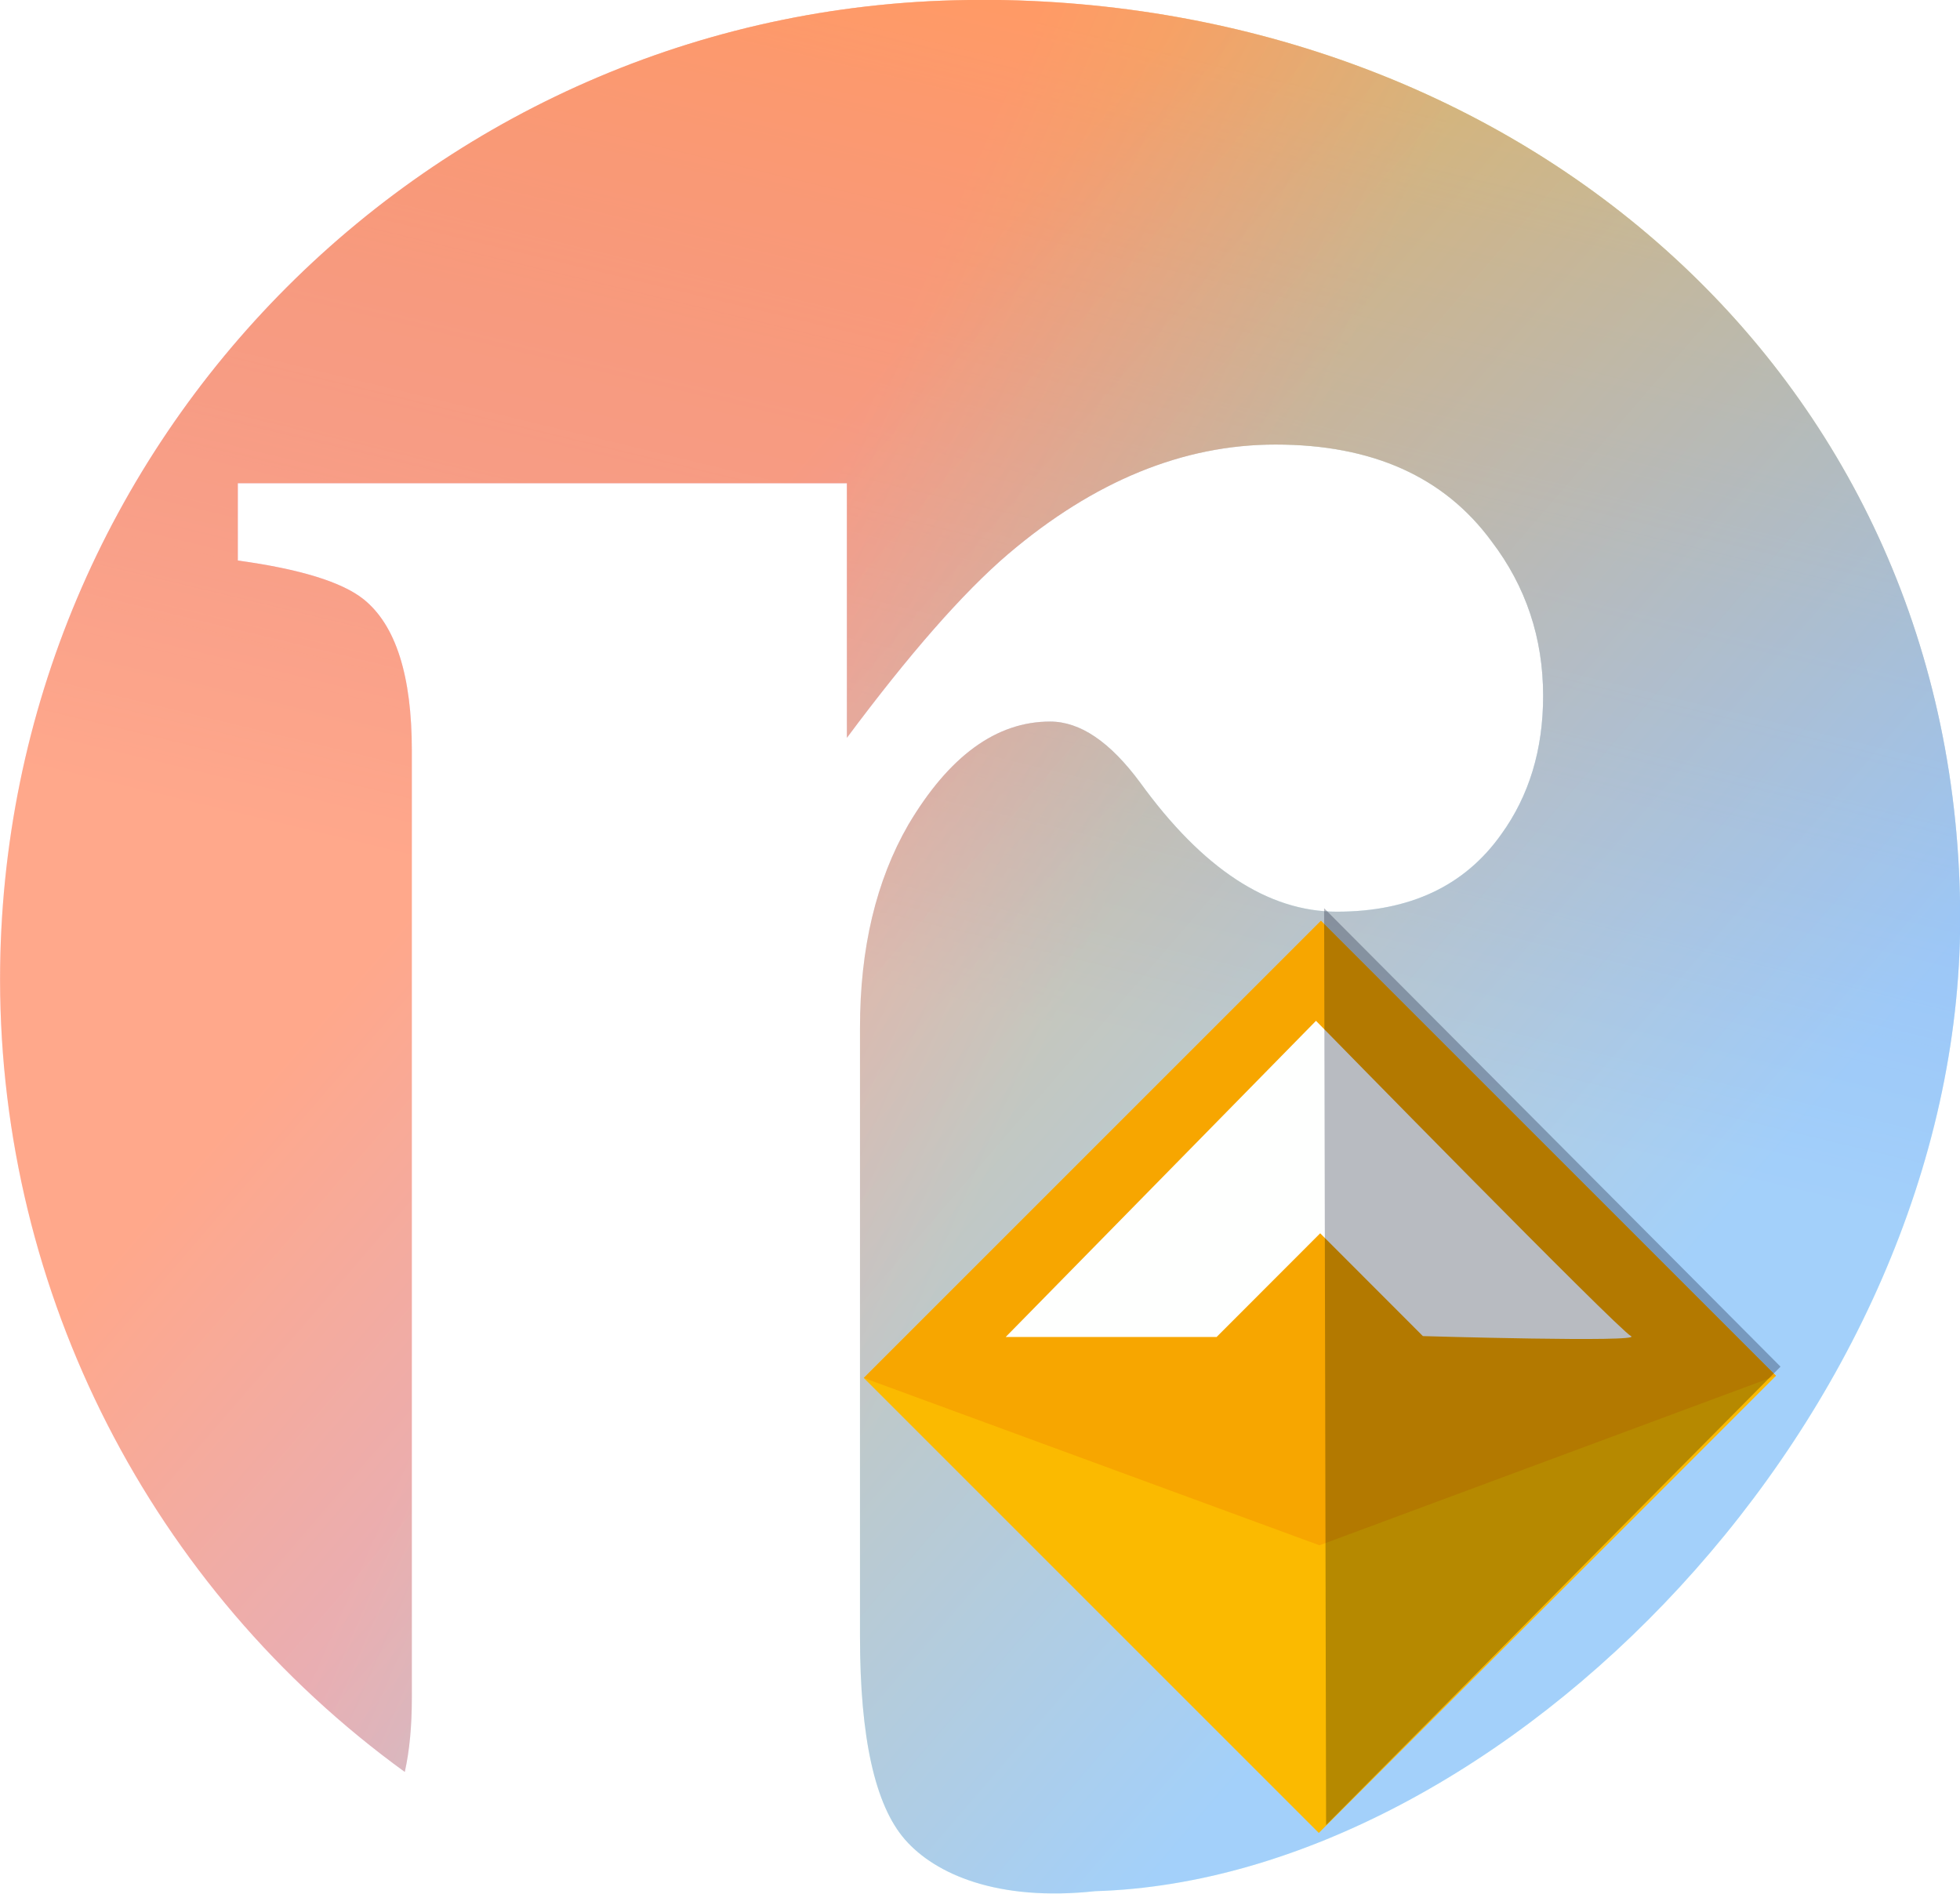
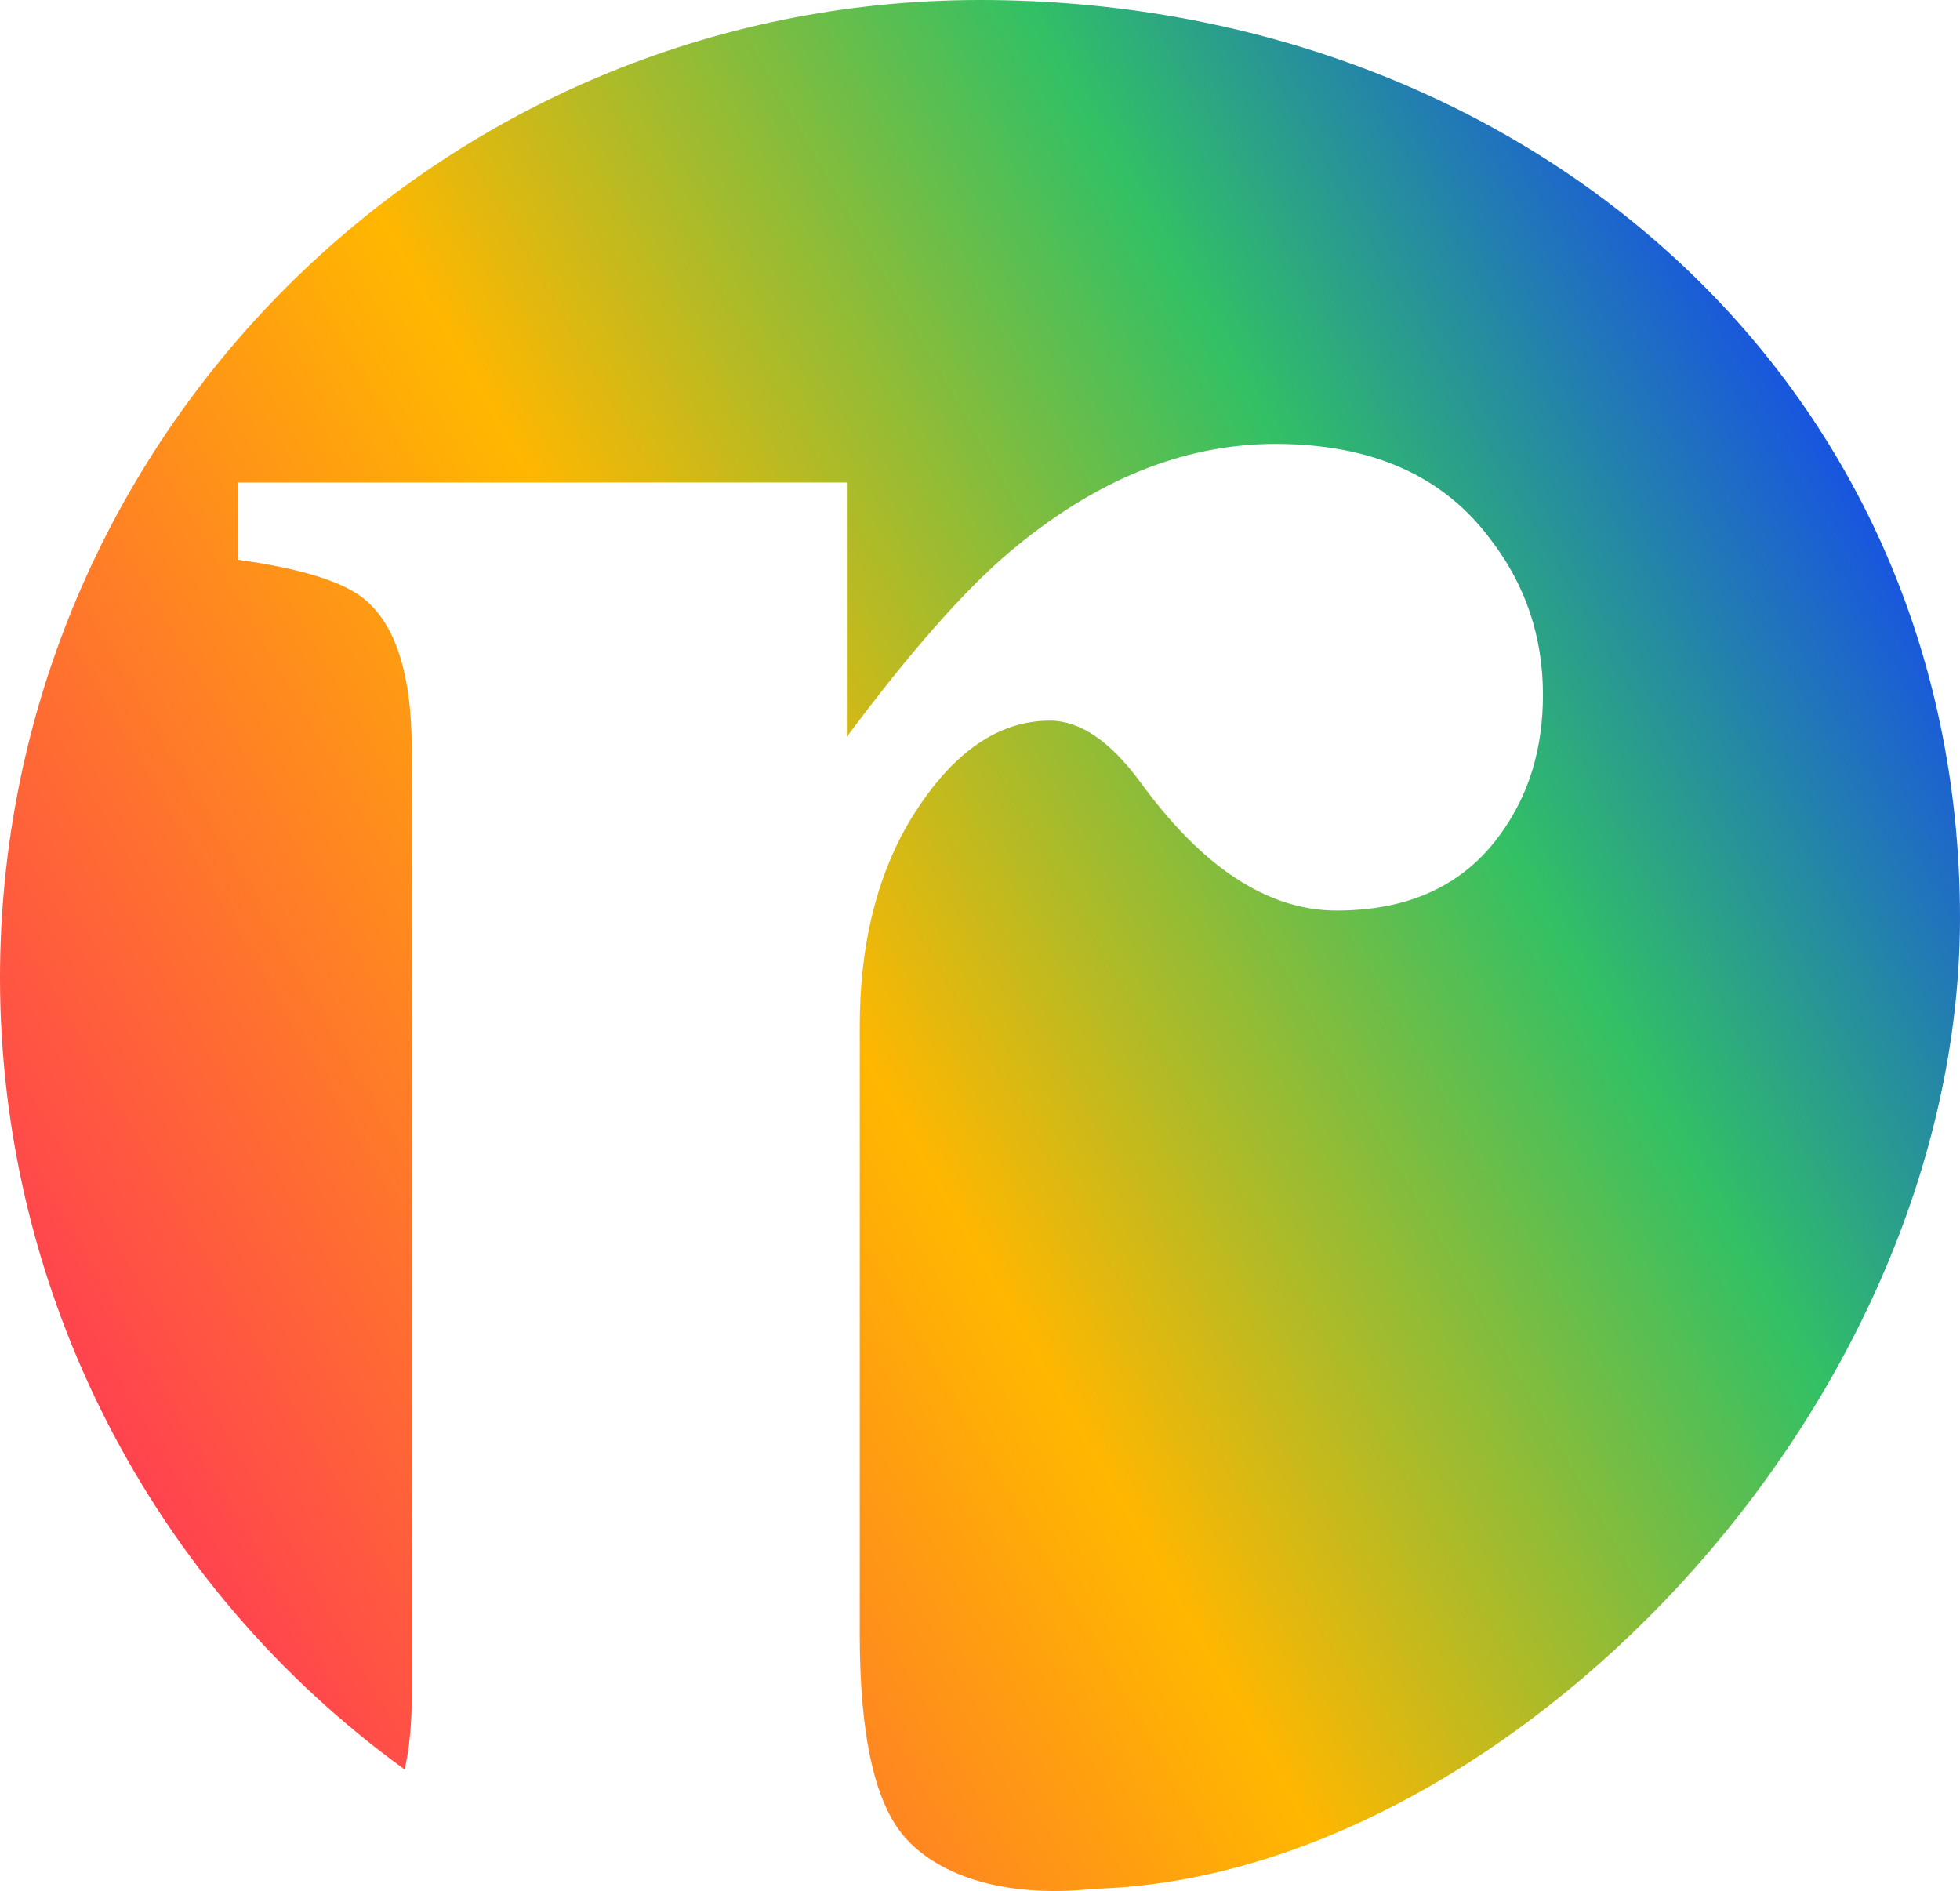
- <svg xmlns="http://www.w3.org/2000/svg" xmlns:ns1="http://www.openswatchbook.org/uri/2009/osb" xmlns:xlink="http://www.w3.org/1999/xlink" width="15.565mm" height="15.039mm" viewBox="0 0 15.565 15.039" version="1.1" id="svg8">
-   <style id="style2848">
- .background {
-     opacity:0.407;
-     fill-opacity:1;
-     fill:#ffa5ea;
-     stroke-width:0.039;
-     fill-rule:evenodd;
- }</style>
-   <defs id="defs2">
-     <linearGradient id="linearGradient8002">
-       <stop style="stop-color:#2c08ff;stop-opacity:0" offset="0" id="stop7998" />
-       <stop style="stop-color:#ffa512;stop-opacity:1" offset="1" id="stop8000" />
+ <svg xmlns="http://www.w3.org/2000/svg" width="767px" height="740px" viewBox="0 0 767 740" version="1.1">
+   <defs>
+     <linearGradient x1="9.398%" y1="88.325%" x2="106.182%" y2="34.569%" id="linearGradient-1">
+       <stop stop-color="#FF3A54" offset="0%" />
+       <stop stop-color="#FFB700" offset="41.729%" />
+       <stop stop-color="#32C065" offset="72.418%" />
+       <stop stop-color="#1239FF" offset="100%" />
    </linearGradient>
-     <linearGradient id="linearGradient7994">
-       <stop style="stop-color:#ffa5ea;stop-opacity:1" offset="0" id="stop7990" />
-       <stop style="stop-color:#89ffe9;stop-opacity:1" offset="1" id="stop7992" />
-     </linearGradient>
-     <linearGradient id="linearGradient2887">
-       <stop style="stop-color:#ff7f22;stop-opacity:1" offset="0" id="stop2883" />
-       <stop style="stop-color:#84a2ff;stop-opacity:1" offset="1" id="stop2885" />
-     </linearGradient>
-     <linearGradient id="linearGradient2785">
-       <stop id="stop2781" offset="0" style="stop-color:#2c08ff;stop-opacity:0" />
-       <stop id="stop2783" offset="1" style="stop-color:#ffa512;stop-opacity:1" />
-     </linearGradient>
-     <linearGradient id="linearGradient2763" ns1:paint="solid">
-       <stop style="stop-color:#000000;stop-opacity:1;" offset="0" id="stop2761" />
-     </linearGradient>
-     <linearGradient id="linearGradient2523" ns1:paint="solid">
-       <stop style="stop-color:#ed7400;stop-opacity:1;" offset="0" id="stop2521" />
-     </linearGradient>
-     <linearGradient id="linearGradient2517" ns1:paint="solid">
-       <stop style="stop-color:#ff9dc8;stop-opacity:1;" offset="0" id="stop2515" />
-     </linearGradient>
-     <linearGradient xlink:href="#linearGradient2785" id="linearGradient2773" x1="35.004" y1="100.631" x2="52.527" y2="83.571" gradientUnits="userSpaceOnUse" gradientTransform="translate(6.418461,-6.77734)" />
-     <linearGradient xlink:href="#linearGradient2887" id="linearGradient2881" gradientUnits="userSpaceOnUse" gradientTransform="translate(25.29437,8.323377)" x1="44.201" y1="86.722" x2="51.356" y2="92.888" />
-     <linearGradient xlink:href="#linearGradient8002" id="linearGradient6642" gradientUnits="userSpaceOnUse" gradientTransform="translate(25.29437,8.323378)" x1="45.094" y1="89.138" x2="46.93" y2="81.531" />
-     <linearGradient xlink:href="#linearGradient7994" id="linearGradient7996" x1="71.834" y1="84.17" x2="74.871" y2="85.5" gradientUnits="userSpaceOnUse" gradientTransform="translate(-3.474503,15.70208)" />
-     <filter style="color-interpolation-filters:sRGB;" id="filter3778">
-       <feColorMatrix values="1 0 0 0 0 0 1 0 0 0 0 0 1 0 0 0 0 0 1 0" id="feColorMatrix3776" />
-     </filter>
  </defs>
-   <g id="layer1" transform="translate(-64.44149,-89.85442)">
-     <text xml:space="preserve" style="font-style:normal;font-weight:normal;font-size:10.583px;line-height:1.25;font-family:sans-serif;letter-spacing:0px;word-spacing:0px;fill:#000000;fill-opacity:1;stroke:none;stroke-width:0.265" x="54.051" y="121.997" id="text22">
-       <tspan id="tspan20" x="54.051" y="131.361" style="stroke-width:0.265" />
-     </text>
-     <g id="g2898">
-       <path id="path10" d="m 72.224,89.854 c -4.298,2.3e-5 -7.783,3.485 -7.782,7.783 0.003,2.49 1.198,4.828 3.214,6.29 0.038,-0.17 0.056,-0.365 0.056,-0.587 v -7.524 c 0,-0.597 -0.128,-0.998 -0.384,-1.203 -0.171,-0.136 -0.503,-0.239 -0.998,-0.307 v -0.614 h 4.837 v 2.022 c 0.495,-0.665 0.921,-1.152 1.28,-1.459 0.682,-0.58 1.39,-0.87 2.124,-0.87 0.768,0 1.339,0.256 1.715,0.768 0.273,0.358 0.41,0.768 0.41,1.228 0,0.427 -0.111,0.793 -0.333,1.1 -0.29,0.409 -0.725,0.614 -1.305,0.614 -0.546,0 -1.066,-0.341 -1.561,-1.024 -0.239,-0.324 -0.477,-0.486 -0.716,-0.486 -0.427,0 -0.802,0.273 -1.126,0.819 -0.256,0.444 -0.384,0.981 -0.384,1.612 v 4.837 c 0,0.802 0.119,1.339 0.358,1.612 0.239,0.273 0.734,0.493 1.51,0.409 v 0 c 3.229,-0.095 6.864,-3.778 6.869,-7.719 2.63e-4,-4.298 -3.484,-7.302 -7.782,-7.302 z" mask="none" style="opacity:0.632;fill:url(#linearGradient6642);fill-opacity:1;fill-rule:evenodd;stroke-width:0.039" />
-       <path id="path2775" d="m 72.224,89.854 c -4.298,2.3e-5 -7.783,3.485 -7.782,7.783 0.003,2.49 1.198,4.828 3.214,6.29 0.038,-0.17 0.056,-0.365 0.056,-0.587 v -7.524 c 0,-0.597 -0.128,-0.998 -0.384,-1.203 -0.171,-0.136 -0.503,-0.239 -0.998,-0.307 v -0.614 h 4.837 v 2.022 c 0.495,-0.665 0.921,-1.152 1.28,-1.459 0.682,-0.58 1.39,-0.87 2.124,-0.87 0.768,0 1.339,0.256 1.715,0.768 0.273,0.358 0.41,0.768 0.41,1.228 0,0.427 -0.111,0.793 -0.333,1.1 -0.29,0.409 -0.725,0.614 -1.305,0.614 -0.546,0 -1.066,-0.341 -1.561,-1.024 -0.239,-0.324 -0.477,-0.486 -0.716,-0.486 -0.427,0 -0.802,0.273 -1.126,0.819 -0.256,0.444 -0.384,0.981 -0.384,1.612 v 4.837 c 0,0.802 0.119,1.339 0.358,1.612 0.239,0.273 0.734,0.493 1.51,0.409 v 0 c 3.229,-0.095 6.864,-3.778 6.869,-7.719 2.7e-4,-4.298 -3.484,-7.302 -7.782,-7.302 z" mask="none" style="opacity:0.506;fill:url(#linearGradient7996);fill-opacity:1;fill-rule:evenodd;stroke-width:0.039" class="background" />
-       <path style="opacity:0.5;fill:url(#linearGradient2881);fill-opacity:1;fill-rule:evenodd;stroke-width:0.039" mask="none" d="m 72.224,89.854 c -4.298,2.3e-5 -7.783,3.485 -7.782,7.783 0.003,2.49 1.198,4.828 3.214,6.29 0.038,-0.17 0.056,-0.365 0.056,-0.587 v -7.524 c 0,-0.597 -0.128,-0.998 -0.384,-1.203 -0.171,-0.136 -0.503,-0.239 -0.998,-0.307 v -0.614 h 4.837 v 2.022 c 0.495,-0.665 0.921,-1.152 1.28,-1.459 0.682,-0.58 1.39,-0.87 2.124,-0.87 0.768,0 1.339,0.256 1.715,0.768 0.273,0.358 0.41,0.768 0.41,1.228 0,0.427 -0.111,0.793 -0.333,1.1 -0.29,0.409 -0.725,0.614 -1.305,0.614 -0.546,0 -1.066,-0.341 -1.561,-1.024 -0.239,-0.324 -0.477,-0.486 -0.716,-0.486 -0.427,0 -0.802,0.273 -1.126,0.819 -0.256,0.444 -0.384,0.981 -0.384,1.612 v 4.837 c 0,0.802 0.119,1.339 0.358,1.612 0.239,0.273 0.734,0.493 1.51,0.409 v 0 c 3.229,-0.095 6.864,-3.778 6.869,-7.719 2.63e-4,-4.298 -3.484,-7.302 -7.782,-7.302 z" id="path2879" />
-       <g id="Page-1" transform="matrix(0.3440267,0,0,0.3440267,37.11881,74.34749)" style="fill:none;fill-rule:evenodd;stroke:#000000;stroke-width:0;stroke-miterlimit:4;stroke-dasharray:none;stroke-opacity:1">
-         <g transform="matrix(0.1852787,0,0,0.1852787,-38.29573,10.45052)" id="DCS-v5.0.0" style="stroke:#000000;stroke-width:0;stroke-miterlimit:4;stroke-dasharray:none;stroke-opacity:1;filter:url(#filter3778)">
-           <g transform="translate(742,300)" id="logo-gray_head" style="stroke:#000000;stroke-width:0;stroke-miterlimit:4;stroke-dasharray:none;stroke-opacity:1">
-             <g id="Group-6-Copy-4" style="stroke:#000000;stroke-width:0;stroke-miterlimit:4;stroke-dasharray:none;stroke-opacity:1">
-               <g style="mix-blend-mode:luminosity;stroke:#000000;stroke-width:0;stroke-miterlimit:4;stroke-dasharray:none;stroke-opacity:1" id="Group-4">
-                 <rect height="80.547" width="80.172" y="18.158" x="17.7" transform="rotate(45,57.78537,58.43182)" id="Rectangle-20" style="fill:#fbba00;stroke:#000000;stroke-width:0;stroke-miterlimit:4;stroke-dasharray:none;stroke-opacity:1" />
-                 <polygon points="17.7,18.158 97.871,18.158 72.59,73.305 17.7,98.705 " transform="rotate(45,57.78537,58.43182)" id="Rectangle-20-Copy" style="fill:#f7a600;stroke:#000000;stroke-width:0;stroke-miterlimit:4;stroke-dasharray:none;stroke-opacity:1" />
-                 <path id="Path-1" d="m 18.643,53.462 h 26.276 l 12.906,-12.92 12.796,12.809 c 0,0 27.538,0.812 25.925,0 -1.614,-0.812 -39.242,-39.283 -39.242,-39.283 z" style="fill:#fefffe;stroke:#000000;stroke-width:0;stroke-miterlimit:4;stroke-dasharray:none;stroke-opacity:1" />
-                 <polygon points="59.554,114.752 57.314,0.539 115.163,56.651 " transform="rotate(1,86.23841,57.64523)" style="opacity:0.286;mix-blend-mode:multiply;fill:#0a122a;stroke:#000000;stroke-width:0;stroke-miterlimit:4;stroke-dasharray:none;stroke-opacity:1" id="Rectangle-1-Copy-2" />
-               </g>
-             </g>
-           </g>
-         </g>
+   <g id="Page-1" stroke="none" stroke-width="1" fill="none" fill-rule="evenodd">
+     <g id="Group-3" transform="translate(-173, -185)" fill="url(#linearGradient-1)">
+       <g id="logo" transform="translate(173, 185)">
+         <path d="M0,382.958 C0.163,505.482 59.03,620.53 158.366,692.457 C160.216,684.11 161.141,674.507 161.141,663.572 L161.141,293.353 C161.141,263.971 154.832,244.232 142.221,234.159 C133.814,227.443 117.43,222.413 93.049,219.055 L93.049,188.822 L331.399,188.822 L331.399,288.318 C355.78,255.579 376.795,231.648 394.45,216.538 C428.079,187.995 462.959,173.718 499.11,173.718 C536.943,173.718 565.107,186.319 583.603,211.503 C597.054,229.132 603.796,249.277 603.796,271.943 C603.796,292.93 598.326,310.967 587.397,326.078 C573.104,346.225 551.657,356.311 523.073,356.311 C496.169,356.311 470.525,339.519 446.144,305.939 C434.373,289.989 422.62,282.012 410.849,282.012 C389.831,282.012 371.335,295.451 355.362,322.315 C342.75,344.141 336.441,370.586 336.441,401.647 L336.441,639.645 C336.441,679.101 342.318,705.546 354.088,718.978 C365.858,732.409 390.252,743.226 428.496,739.116 C587.617,734.446 766.754,553.235 767,359.311 C767.013,147.814 595.311,0.001 383.5,0 C171.689,0.001 -0.013,171.461 0,382.958 Z" id="path10" />
      </g>
    </g>
  </g>
</svg>
